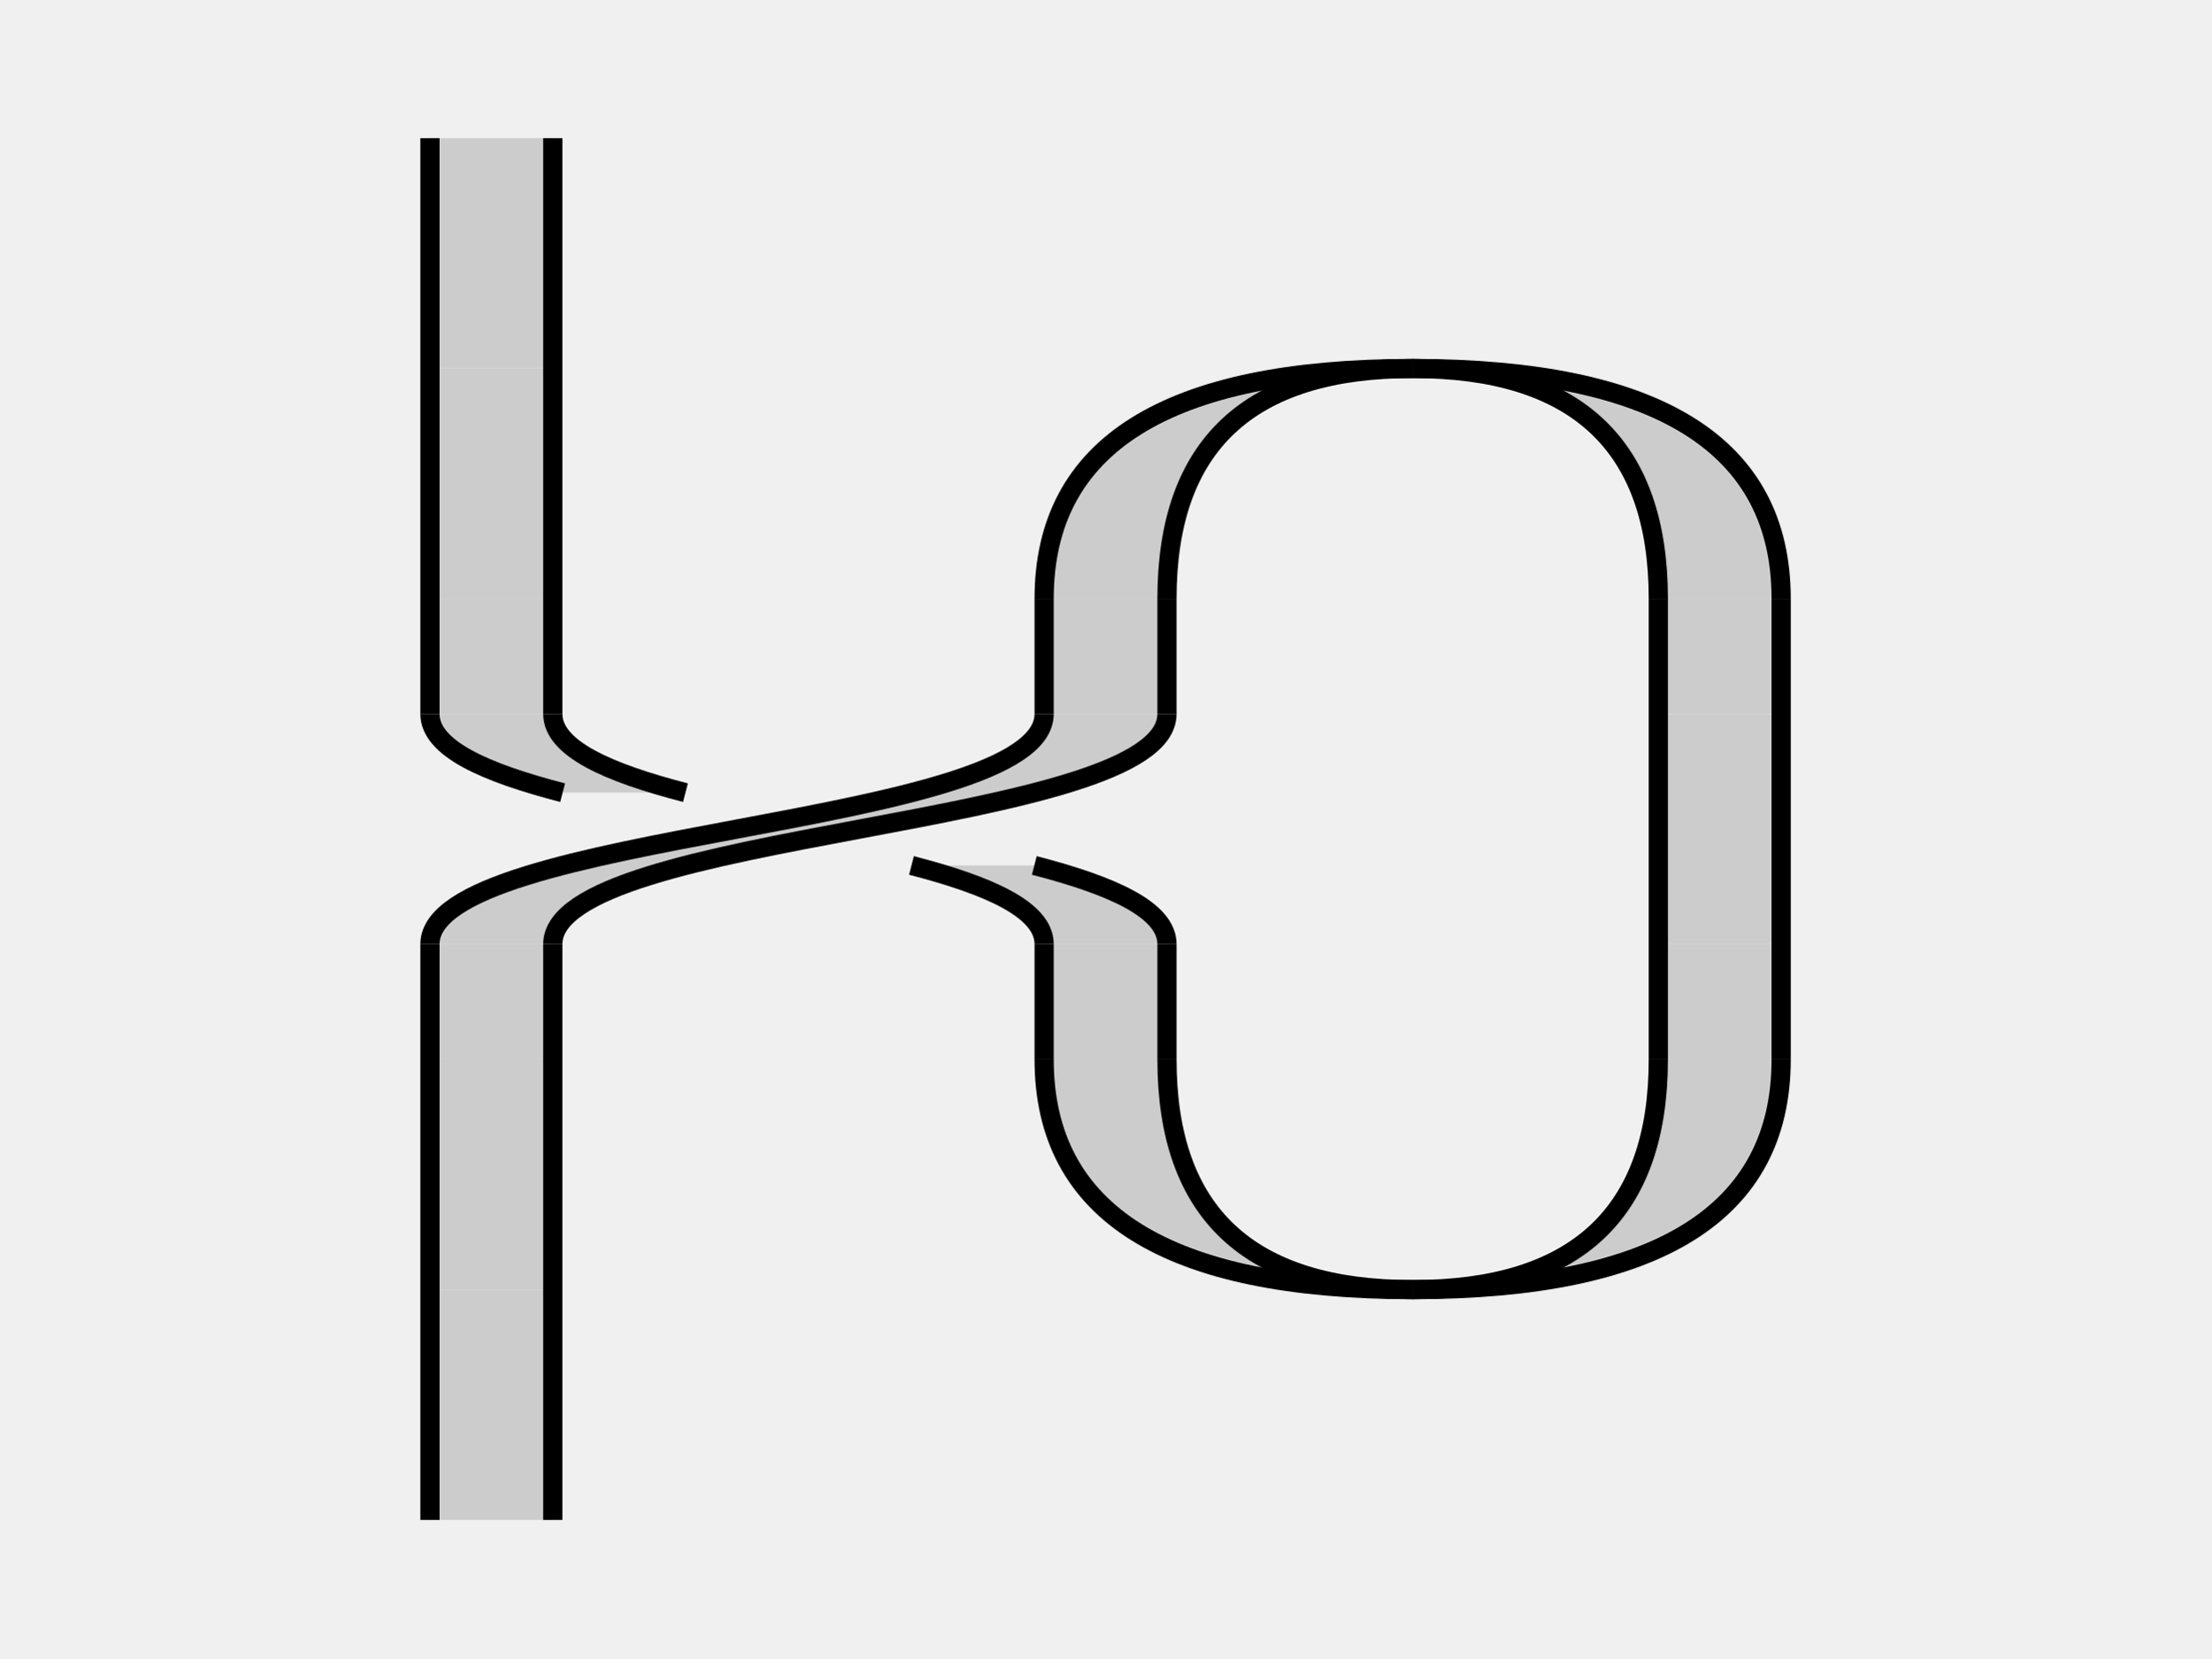
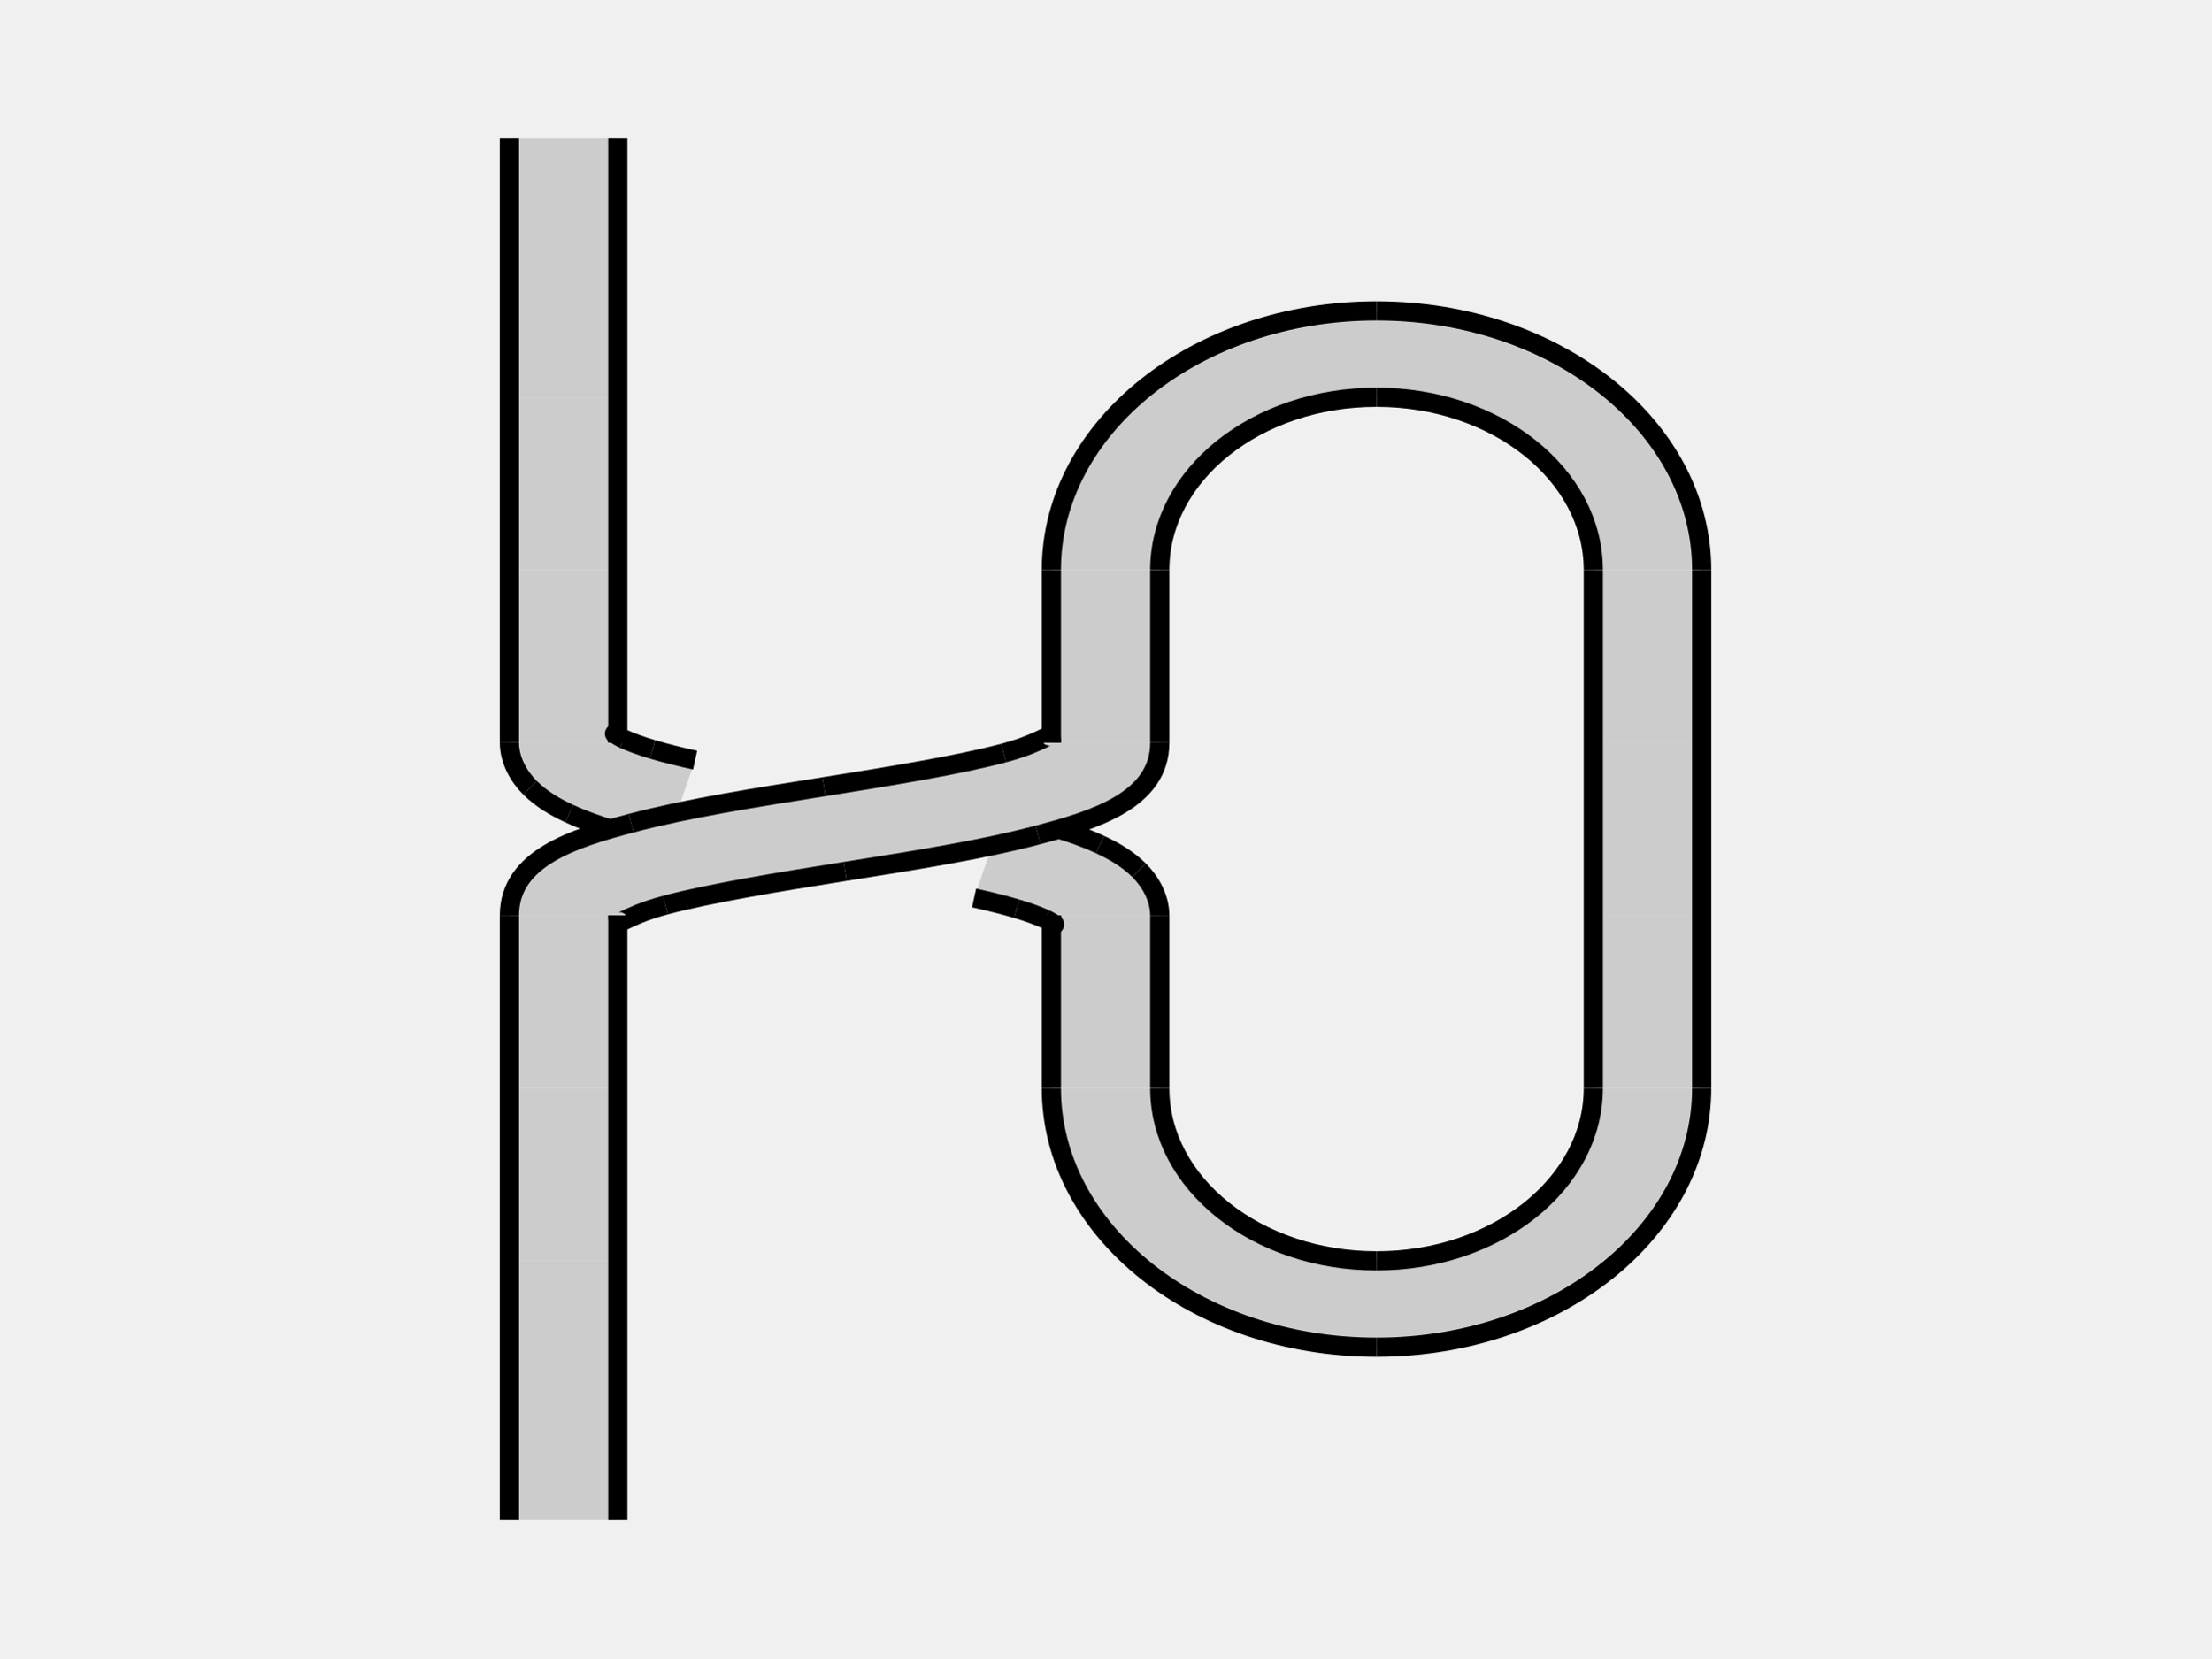
<svg xmlns="http://www.w3.org/2000/svg" width="115.2pt" height="86.4pt" viewBox="0 0 115.2 86.4" version="1.1">
  <style type="text/css">@media (prefers-color-scheme: dark) {[id^="dark-stroke"] path { stroke: #ffffff !important; } [id^="dark-fill"] g, [id^="dark-fill"] use { fill: #ffffff !important; stroke: #ffffff !important; }}</style>
  <defs>
    <style type="text/css">*{stroke-linejoin: round; stroke-linecap: butt}</style>
  </defs>
  <g id="figure_1">
    <g id="patch_1">
      <path d="M 0 86.4  L 115.2 86.4  L 115.2 0  L 0 0  L 0 86.4  z " style="fill: none" />
    </g>
    <g id="axes_1">
      <g id="patch_2">
        <path d="M 9.6 79.2  L 105.6 79.2  L 105.6 7.2  L 9.6 7.2  L 9.6 79.2  z " clip-path="url(#p0c606a4dba)" style="fill: none" />
      </g>
      <g id="patch_3">
-         <path d="M 22.4 67.2  Q 22.4 79.2 22.4 79.2  L 28.8 79.2  Q 28.8 79.2 28.8 67.2  z " clip-path="url(#p0c606a4dba)" style="fill: #cccccc" />
+         <path d="M 26.541 65.7  Q 26.541 79.2 26.541 79.2  L 32.188 79.2  Q 32.188 79.2 32.188 65.7  z " clip-path="url(#p0c606a4dba)" style="fill: #cccccc" />
      </g>
      <g id="patch_4">
-         <path d="M 22.4 55.2  Q 22.4 62.229 22.4 67.2  L 28.8 67.2  Q 28.8 62.229 28.8 55.2  z " clip-path="url(#p0c606a4dba)" style="fill: #cccccc" />
+         <path d="M 26.541 56.7  Q 26.541 61.772 26.541 65.7  L 32.188 65.7  Q 32.188 61.772 32.188 56.7  z " clip-path="url(#p0c606a4dba)" style="fill: #cccccc" />
      </g>
      <g id="patch_5">
-         <path d="M 54.4 55.2  Q 54.4 67.2 73.6 67.2  L 73.6 67.2  Q 60.8 67.2 60.8 55.2  z " clip-path="url(#p0c606a4dba)" style="fill: #cccccc" />
+         <path d="M 26.541 47.7  Q 26.541 52.578 26.541 56.7  L 32.188 56.7  Q 32.188 52.578 32.188 47.7  z " clip-path="url(#p0c606a4dba)" style="fill: #cccccc" />
      </g>
      <g id="patch_6">
-         <path d="M 86.4 55.2  Q 86.4 67.2 73.6 67.2  L 73.6 67.2  Q 92.8 67.2 92.8 55.2  z " clip-path="url(#p0c606a4dba)" style="fill: #cccccc" />
+         <path d="M 54.776 47.7  Q 54.776 56.7 54.776 56.7  L 60.424 56.7  Q 60.424 56.7 60.424 47.7  z " clip-path="url(#p0c606a4dba)" style="fill: #cccccc" />
      </g>
      <g id="patch_7">
-         <path d="M 22.4 49.2  Q 22.4 52.367 22.4 55.2  L 28.8 55.2  Q 28.8 52.367 28.8 49.2  z " clip-path="url(#p0c606a4dba)" style="fill: #cccccc" />
+         <path d="M 83.012 47.7  Q 83.012 56.7 83.012 56.7  L 88.659 56.7  Q 88.659 56.7 88.659 47.7  z " clip-path="url(#p0c606a4dba)" style="fill: #cccccc" />
      </g>
      <g id="patch_8">
-         <path d="M 54.4 49.2  Q 54.4 55.2 54.4 55.2  L 60.8 55.2  Q 60.8 55.2 60.8 49.2  z " clip-path="url(#p0c606a4dba)" style="fill: #cccccc" />
+         <path d="M 83.012 38.7  Q 83.012 43.972 83.012 47.7  L 88.659 47.7  Q 88.659 43.972 88.659 38.7  z " clip-path="url(#p0c606a4dba)" style="fill: #cccccc" />
      </g>
      <g id="patch_9">
-         <path d="M 86.4 49.2  Q 86.4 55.2 86.4 55.2  L 92.8 55.2  Q 92.8 55.2 92.8 49.2  z " clip-path="url(#p0c606a4dba)" style="fill: #cccccc" />
+         <path d="M 26.541 29.7  Q 26.541 38.7 26.541 38.7  L 32.188 38.7  Q 32.188 38.7 32.188 29.7  z " clip-path="url(#p0c606a4dba)" style="fill: #cccccc" />
      </g>
      <g id="patch_10">
-         <path d="M 86.4 37.2  Q 86.4 44.808 86.4 49.2  L 92.8 49.2  Q 92.8 44.808 92.8 37.2  z " clip-path="url(#p0c606a4dba)" style="fill: #cccccc" />
+         <path d="M 54.776 29.7  Q 54.776 38.7 54.776 38.7  L 60.424 38.7  Q 60.424 38.7 60.424 29.7  z " clip-path="url(#p0c606a4dba)" style="fill: #cccccc" />
      </g>
      <g id="patch_11">
-         <path d="M 22.4 31.2  Q 22.4 37.2 22.4 37.2  L 28.8 37.2  Q 28.8 37.2 28.8 31.2  z " clip-path="url(#p0c606a4dba)" style="fill: #cccccc" />
+         <path d="M 83.012 29.7  Q 83.012 34.655 83.012 38.7  L 88.659 38.7  Q 88.659 34.655 88.659 29.7  z " clip-path="url(#p0c606a4dba)" style="fill: #cccccc" />
      </g>
      <g id="patch_12">
-         <path d="M 54.4 31.2  Q 54.4 37.2 54.4 37.2  L 60.8 37.2  Q 60.8 37.2 60.8 31.2  z " clip-path="url(#p0c606a4dba)" style="fill: #cccccc" />
+         <path d="M 26.541 20.7  Q 26.541 25.972 26.541 29.7  L 32.188 29.7  Q 32.188 25.972 32.188 20.7  z " clip-path="url(#p0c606a4dba)" style="fill: #cccccc" />
      </g>
      <g id="patch_13">
-         <path d="M 86.4 31.2  Q 86.4 34.415 86.4 37.2  L 92.8 37.2  Q 92.8 34.415 92.8 31.2  z " clip-path="url(#p0c606a4dba)" style="fill: #cccccc" />
+         <path d="M 26.541 7.2  Q 26.541 14.888 26.541 20.7  L 32.188 20.7  Q 32.188 14.888 32.188 7.2  z " clip-path="url(#p0c606a4dba)" style="fill: #cccccc" />
      </g>
      <g id="patch_14">
-         <path d="M 22.4 19.2  Q 22.4 26.808 22.4 31.2  L 28.8 31.2  Q 28.8 26.808 28.8 19.2  z " clip-path="url(#p0c606a4dba)" style="fill: #cccccc" />
+         <path d="M 26.541 7.2  Q 26.541 38.7 26.541 38.7  " clip-path="url(#p0c606a4dba)" style="fill: none; stroke: #000000; stroke-linejoin: miter" />
      </g>
      <g id="patch_15">
-         <path d="M 73.6 19.2  Q 54.4 19.2 54.4 31.2  L 60.8 31.2  Q 60.8 19.2 73.6 19.2  z " clip-path="url(#p0c606a4dba)" style="fill: #cccccc" />
+         <path d="M 32.188 7.2  Q 32.188 38.7 32.188 38.7  " clip-path="url(#p0c606a4dba)" style="fill: none; stroke: #000000; stroke-linejoin: miter" />
      </g>
      <g id="patch_16">
-         <path d="M 73.6 19.2  Q 86.4 19.2 86.4 31.2  L 92.8 31.2  Q 92.8 19.2 73.6 19.2  z " clip-path="url(#p0c606a4dba)" style="fill: #cccccc" />
+         <path d="M 54.776 29.7  Q 54.776 38.7 54.776 38.7  " clip-path="url(#p0c606a4dba)" style="fill: none; stroke: #000000; stroke-linejoin: miter" />
      </g>
      <g id="patch_17">
-         <path d="M 22.4 7.2  Q 22.4 13.962 22.4 19.2  L 28.8 19.2  Q 28.8 13.962 28.8 7.2  z " clip-path="url(#p0c606a4dba)" style="fill: #cccccc" />
+         <path d="M 60.424 29.7  Q 60.424 38.7 60.424 38.7  " clip-path="url(#p0c606a4dba)" style="fill: none; stroke: #000000; stroke-linejoin: miter" />
      </g>
      <g id="patch_18">
-         <path d="M 22.4 7.2  Q 22.4 37.2 22.4 37.2  " clip-path="url(#p0c606a4dba)" style="fill: none; stroke: #000000; stroke-linejoin: miter" />
+         <path d="M 83.012 29.7  Q 83.012 56.7 83.012 56.7  " clip-path="url(#p0c606a4dba)" style="fill: none; stroke: #000000; stroke-linejoin: miter" />
      </g>
      <g id="patch_19">
-         <path d="M 28.8 7.2  Q 28.8 37.2 28.8 37.2  " clip-path="url(#p0c606a4dba)" style="fill: none; stroke: #000000; stroke-linejoin: miter" />
+         <path d="M 88.659 29.7  Q 88.659 56.7 88.659 56.7  " clip-path="url(#p0c606a4dba)" style="fill: none; stroke: #000000; stroke-linejoin: miter" />
      </g>
      <g id="patch_20">
-         <path d="M 73.6 19.2  Q 54.4 19.2 54.4 31.2  " clip-path="url(#p0c606a4dba)" style="fill: none; stroke: #000000; stroke-linejoin: miter" />
+         <path d="M 26.541 47.7  Q 26.541 79.2 26.541 79.2  " clip-path="url(#p0c606a4dba)" style="fill: none; stroke: #000000; stroke-linejoin: miter" />
      </g>
      <g id="patch_21">
-         <path d="M 73.6 19.2  Q 60.8 19.2 60.8 31.2  " clip-path="url(#p0c606a4dba)" style="fill: none; stroke: #000000; stroke-linejoin: miter" />
+         <path d="M 32.188 47.7  Q 32.188 79.2 32.188 79.2  " clip-path="url(#p0c606a4dba)" style="fill: none; stroke: #000000; stroke-linejoin: miter" />
      </g>
      <g id="patch_22">
-         <path d="M 73.6 19.2  Q 86.4 19.2 86.4 31.2  " clip-path="url(#p0c606a4dba)" style="fill: none; stroke: #000000; stroke-linejoin: miter" />
+         <path d="M 54.776 47.7  Q 54.776 56.7 54.776 56.7  " clip-path="url(#p0c606a4dba)" style="fill: none; stroke: #000000; stroke-linejoin: miter" />
      </g>
      <g id="patch_23">
-         <path d="M 73.6 19.2  Q 92.8 19.2 92.8 31.2  " clip-path="url(#p0c606a4dba)" style="fill: none; stroke: #000000; stroke-linejoin: miter" />
+         <path d="M 60.424 47.7  Q 60.424 56.7 60.424 56.7  " clip-path="url(#p0c606a4dba)" style="fill: none; stroke: #000000; stroke-linejoin: miter" />
      </g>
      <g id="patch_24">
-         <path d="M 54.4 31.2  Q 54.4 37.2 54.4 37.2  " clip-path="url(#p0c606a4dba)" style="fill: none; stroke: #000000; stroke-linejoin: miter" />
+         <path d="M 54.776 29.7  C 54.776 22.244 62.361 16.2 71.718 16.2  C 81.074 16.2 88.659 22.244 88.659 29.7  L 83.012 29.7  C 83.012 24.729 77.955 20.7 71.718 20.7  C 65.48 20.7 60.424 24.729 60.424 29.7  z " clip-path="url(#p0c606a4dba)" style="fill: #cccccc" />
      </g>
      <g id="patch_25">
-         <path d="M 60.8 31.2  Q 60.8 37.2 60.8 37.2  " clip-path="url(#p0c606a4dba)" style="fill: none; stroke: #000000; stroke-linejoin: miter" />
+         <path d="M 54.776 29.7  C 54.776 22.244 62.361 16.2 71.718 16.2  " clip-path="url(#p0c606a4dba)" style="fill: none; stroke: #000000; stroke-linejoin: miter" />
      </g>
      <g id="patch_26">
-         <path d="M 86.4 31.2  Q 86.4 55.2 86.4 55.2  " clip-path="url(#p0c606a4dba)" style="fill: none; stroke: #000000; stroke-linejoin: miter" />
+         <path d="M 71.718 16.2  C 81.074 16.2 88.659 22.244 88.659 29.7  " clip-path="url(#p0c606a4dba)" style="fill: none; stroke: #000000; stroke-linejoin: miter" />
      </g>
      <g id="patch_27">
-         <path d="M 92.8 31.2  Q 92.8 55.2 92.8 55.2  " clip-path="url(#p0c606a4dba)" style="fill: none; stroke: #000000; stroke-linejoin: miter" />
+         <path d="M 60.424 29.7  C 60.424 24.729 65.48 20.7 71.718 20.7  " clip-path="url(#p0c606a4dba)" style="fill: none; stroke: #000000; stroke-linejoin: miter" />
      </g>
      <g id="patch_28">
-         <path d="M 22.4 49.2  Q 22.4 79.2 22.4 79.2  " clip-path="url(#p0c606a4dba)" style="fill: none; stroke: #000000; stroke-linejoin: miter" />
+         <path d="M 71.718 20.7  C 77.955 20.7 83.012 24.729 83.012 29.7  " clip-path="url(#p0c606a4dba)" style="fill: none; stroke: #000000; stroke-linejoin: miter" />
      </g>
      <g id="patch_29">
-         <path d="M 28.8 49.2  Q 28.8 79.2 28.8 79.2  " clip-path="url(#p0c606a4dba)" style="fill: none; stroke: #000000; stroke-linejoin: miter" />
+         <path d="M 32.188 38.7  L 32.188 38.7  C 32.188 38.475 32.03 38.243 32.016 38.229  L 32.016 38.229  C 32.002 38.215 32.16 38.349 32.504 38.509  L 32.504 38.509  C 32.849 38.669 33.364 38.86 33.998 39.049  L 33.998 39.049  C 34.631 39.237 35.383 39.426 36.215 39.609  L 34.712 43.947  C 33.765 43.738 32.865 43.515 32.022 43.264  L 32.022 43.264  C 31.178 43.013 30.391 42.737 29.656 42.394  L 29.656 42.394  C 28.92 42.052 28.22 41.647 27.618 41.052  L 27.618 41.052  C 27.017 40.457 26.541 39.6 26.541 38.7  z " clip-path="url(#p0c606a4dba)" style="fill: #cccccc" />
      </g>
      <g id="patch_30">
-         <path d="M 54.4 49.2  Q 54.4 55.2 54.4 55.2  " clip-path="url(#p0c606a4dba)" style="fill: none; stroke: #000000; stroke-linejoin: miter" />
+         <path d="M 32.188 38.7  C 32.188 38.475 32.03 38.243 32.016 38.229  " clip-path="url(#p0c606a4dba)" style="fill: none; stroke: #000000; stroke-linejoin: miter" />
      </g>
      <g id="patch_31">
-         <path d="M 60.8 49.2  Q 60.8 55.2 60.8 55.2  " clip-path="url(#p0c606a4dba)" style="fill: none; stroke: #000000; stroke-linejoin: miter" />
+         <path d="M 32.016 38.229  C 32.002 38.215 32.16 38.349 32.504 38.509  " clip-path="url(#p0c606a4dba)" style="fill: none; stroke: #000000; stroke-linejoin: miter" />
      </g>
      <g id="patch_32">
-         <path d="M 54.4 55.2  Q 54.4 67.2 73.6 67.2  " clip-path="url(#p0c606a4dba)" style="fill: none; stroke: #000000; stroke-linejoin: miter" />
+         <path d="M 32.504 38.509  C 32.849 38.669 33.364 38.86 33.998 39.049  " clip-path="url(#p0c606a4dba)" style="fill: none; stroke: #000000; stroke-linejoin: miter" />
      </g>
      <g id="patch_33">
-         <path d="M 60.8 55.2  Q 60.8 67.2 73.6 67.2  " clip-path="url(#p0c606a4dba)" style="fill: none; stroke: #000000; stroke-linejoin: miter" />
+         <path d="M 33.998 39.049  C 34.631 39.237 35.383 39.426 36.215 39.609  " clip-path="url(#p0c606a4dba)" style="fill: none; stroke: #000000; stroke-linejoin: miter" />
      </g>
      <g id="patch_34">
-         <path d="M 86.4 55.2  Q 86.4 67.2 73.6 67.2  " clip-path="url(#p0c606a4dba)" style="fill: none; stroke: #000000; stroke-linejoin: miter" />
+         <path d="M 26.541 38.7  C 26.541 39.6 27.017 40.457 27.618 41.052  " clip-path="url(#p0c606a4dba)" style="fill: none; stroke: #000000; stroke-linejoin: miter" />
      </g>
      <g id="patch_35">
-         <path d="M 92.8 55.2  Q 92.8 67.2 73.6 67.2  " clip-path="url(#p0c606a4dba)" style="fill: none; stroke: #000000; stroke-linejoin: miter" />
+         <path d="M 27.618 41.052  C 28.22 41.647 28.92 42.052 29.656 42.394  " clip-path="url(#p0c606a4dba)" style="fill: none; stroke: #000000; stroke-linejoin: miter" />
      </g>
      <g id="patch_36">
-         <path d="M 22.4 37.2  C 22.4 39 25.28 40.26 29.312 41.304  L 35.712 41.304  C 31.68 40.26 28.8 39 28.8 37.2  z " clip-path="url(#p0c606a4dba)" style="fill: #cccccc" />
+         <path d="M 29.656 42.394  C 30.391 42.737 31.178 43.013 32.022 43.264  " clip-path="url(#p0c606a4dba)" style="fill: none; stroke: #000000; stroke-linejoin: miter" />
      </g>
      <g id="patch_37">
-         <path d="M 47.488 45.096  C 51.52 46.14 54.4 47.4 54.4 49.2  L 60.8 49.2  C 60.8 47.4 57.92 46.14 53.888 45.096  z " clip-path="url(#p0c606a4dba)" style="fill: #cccccc" />
+         <path d="M 32.022 43.264  C 32.865 43.515 33.765 43.738 34.712 43.947  " clip-path="url(#p0c606a4dba)" style="fill: none; stroke: #000000; stroke-linejoin: miter" />
      </g>
      <g id="patch_38">
-         <path d="M 54.4 37.2  C 54.4 43.2 22.4 43.2 22.4 49.2  L 28.8 49.2  C 28.8 43.2 60.8 43.2 60.8 37.2  z " clip-path="url(#p0c606a4dba)" style="fill: #cccccc" />
+         <path d="M 52.253 42.453  L 52.253 42.453  C 53.2 42.662 54.099 42.885 54.943 43.136  L 54.943 43.136  C 55.786 43.387 56.574 43.663 57.309 44.006  L 57.309 44.006  C 58.045 44.348 58.745 44.753 59.346 45.348  L 59.346 45.348  C 59.948 45.943 60.424 46.8 60.424 47.7  L 54.776 47.7  C 54.776 47.925 54.935 48.157 54.948 48.171  L 54.948 48.171  C 54.962 48.185 54.805 48.051 54.46 47.891  L 54.46 47.891  C 54.116 47.731 53.601 47.54 52.967 47.351  L 52.967 47.351  C 52.334 47.163 51.582 46.974 50.749 46.791  z " clip-path="url(#p0c606a4dba)" style="fill: #cccccc" />
      </g>
      <g id="patch_39">
-         <path d="M 22.4 37.2  C 22.4 39 25.28 40.26 29.312 41.304  " clip-path="url(#p0c606a4dba)" style="fill: none; stroke: #000000; stroke-linejoin: miter" />
+         <path d="M 52.253 42.453  C 53.2 42.662 54.099 42.885 54.943 43.136  " clip-path="url(#p0c606a4dba)" style="fill: none; stroke: #000000; stroke-linejoin: miter" />
      </g>
      <g id="patch_40">
-         <path d="M 47.488 45.096  C 51.52 46.14 54.4 47.4 54.4 49.2  " clip-path="url(#p0c606a4dba)" style="fill: none; stroke: #000000; stroke-linejoin: miter" />
+         <path d="M 54.943 43.136  C 55.786 43.387 56.574 43.663 57.309 44.006  " clip-path="url(#p0c606a4dba)" style="fill: none; stroke: #000000; stroke-linejoin: miter" />
      </g>
      <g id="patch_41">
-         <path d="M 28.8 37.2  C 28.8 39 31.68 40.26 35.712 41.304  " clip-path="url(#p0c606a4dba)" style="fill: none; stroke: #000000; stroke-linejoin: miter" />
+         <path d="M 57.309 44.006  C 58.045 44.348 58.745 44.753 59.346 45.348  " clip-path="url(#p0c606a4dba)" style="fill: none; stroke: #000000; stroke-linejoin: miter" />
      </g>
      <g id="patch_42">
-         <path d="M 53.888 45.096  C 57.92 46.14 60.8 47.4 60.8 49.2  " clip-path="url(#p0c606a4dba)" style="fill: none; stroke: #000000; stroke-linejoin: miter" />
+         <path d="M 59.346 45.348  C 59.948 45.943 60.424 46.8 60.424 47.7  " clip-path="url(#p0c606a4dba)" style="fill: none; stroke: #000000; stroke-linejoin: miter" />
      </g>
      <g id="patch_43">
-         <path d="M 54.4 37.2  C 54.4 43.2 22.4 43.2 22.4 49.2  " clip-path="url(#p0c606a4dba)" style="fill: none; stroke: #000000; stroke-linejoin: miter" />
+         <path d="M 50.749 46.791  C 51.582 46.974 52.334 47.163 52.967 47.351  " clip-path="url(#p0c606a4dba)" style="fill: none; stroke: #000000; stroke-linejoin: miter" />
      </g>
      <g id="patch_44">
-         <path d="M 60.8 37.2  C 60.8 43.2 28.8 43.2 28.8 49.2  " clip-path="url(#p0c606a4dba)" style="fill: none; stroke: #000000; stroke-linejoin: miter" />
+         <path d="M 52.967 47.351  C 53.601 47.54 54.116 47.731 54.46 47.891  " clip-path="url(#p0c606a4dba)" style="fill: none; stroke: #000000; stroke-linejoin: miter" />
+       </g>
+       <g id="patch_45">
+         <path d="M 54.46 47.891  C 54.805 48.051 54.962 48.185 54.948 48.171  " clip-path="url(#p0c606a4dba)" style="fill: none; stroke: #000000; stroke-linejoin: miter" />
+       </g>
+       <g id="patch_46">
+         <path d="M 54.948 48.171  C 54.935 48.157 54.776 47.925 54.776 47.7  " clip-path="url(#p0c606a4dba)" style="fill: none; stroke: #000000; stroke-linejoin: miter" />
+       </g>
+       <g id="patch_47">
+         <path d="M 60.424 38.7  L 60.424 38.7  C 60.424 41.7 57.014 42.727 54.081 43.506  L 54.081 43.506  C 51.148 44.285 47.566 44.844 44.036 45.406  L 44.036 45.406  C 40.507 45.969 37.031 46.535 34.669 47.163  L 34.669 47.163  C 32.308 47.79 32.188 48.45 32.188 47.7  L 26.541 47.7  C 26.541 44.7 29.951 43.673 32.884 42.894  L 32.884 42.894  C 35.816 42.115 39.399 41.556 42.929 40.994  L 42.929 40.994  C 46.458 40.431 49.934 39.865 52.295 39.237  L 52.295 39.237  C 54.657 38.61 54.776 37.95 54.776 38.7  z " clip-path="url(#p0c606a4dba)" style="fill: #cccccc" />
+       </g>
+       <g id="patch_48">
+         <path d="M 60.424 38.7  C 60.424 41.7 57.014 42.727 54.081 43.506  " clip-path="url(#p0c606a4dba)" style="fill: none; stroke: #000000; stroke-linejoin: miter" />
+       </g>
+       <g id="patch_49">
+         <path d="M 54.081 43.506  C 51.148 44.285 47.566 44.844 44.036 45.406  " clip-path="url(#p0c606a4dba)" style="fill: none; stroke: #000000; stroke-linejoin: miter" />
+       </g>
+       <g id="patch_50">
+         <path d="M 44.036 45.406  C 40.507 45.969 37.031 46.535 34.669 47.163  " clip-path="url(#p0c606a4dba)" style="fill: none; stroke: #000000; stroke-linejoin: miter" />
+       </g>
+       <g id="patch_51">
+         <path d="M 34.669 47.163  C 32.308 47.79 32.188 48.45 32.188 47.7  " clip-path="url(#p0c606a4dba)" style="fill: none; stroke: #000000; stroke-linejoin: miter" />
+       </g>
+       <g id="patch_52">
+         <path d="M 54.776 38.7  C 54.776 37.95 54.657 38.61 52.295 39.237  " clip-path="url(#p0c606a4dba)" style="fill: none; stroke: #000000; stroke-linejoin: miter" />
+       </g>
+       <g id="patch_53">
+         <path d="M 52.295 39.237  C 49.934 39.865 46.458 40.431 42.929 40.994  " clip-path="url(#p0c606a4dba)" style="fill: none; stroke: #000000; stroke-linejoin: miter" />
+       </g>
+       <g id="patch_54">
+         <path d="M 42.929 40.994  C 39.399 41.556 35.816 42.115 32.884 42.894  " clip-path="url(#p0c606a4dba)" style="fill: none; stroke: #000000; stroke-linejoin: miter" />
+       </g>
+       <g id="patch_55">
+         <path d="M 32.884 42.894  C 29.951 43.673 26.541 44.7 26.541 47.7  " clip-path="url(#p0c606a4dba)" style="fill: none; stroke: #000000; stroke-linejoin: miter" />
+       </g>
+       <g id="patch_56">
+         <path d="M 54.776 56.7  C 54.776 64.156 62.361 70.2 71.718 70.2  C 81.074 70.2 88.659 64.156 88.659 56.7  L 83.012 56.7  C 83.012 61.671 77.955 65.7 71.718 65.7  C 65.48 65.7 60.424 61.671 60.424 56.7  z " clip-path="url(#p0c606a4dba)" style="fill: #cccccc" />
+       </g>
+       <g id="patch_57">
+         <path d="M 54.776 56.7  C 54.776 64.156 62.361 70.2 71.718 70.2  " clip-path="url(#p0c606a4dba)" style="fill: none; stroke: #000000; stroke-linejoin: miter" />
+       </g>
+       <g id="patch_58">
+         <path d="M 71.718 70.2  C 81.074 70.2 88.659 64.156 88.659 56.7  " clip-path="url(#p0c606a4dba)" style="fill: none; stroke: #000000; stroke-linejoin: miter" />
+       </g>
+       <g id="patch_59">
+         <path d="M 60.424 56.7  C 60.424 61.671 65.48 65.7 71.718 65.7  " clip-path="url(#p0c606a4dba)" style="fill: none; stroke: #000000; stroke-linejoin: miter" />
+       </g>
+       <g id="patch_60">
+         <path d="M 71.718 65.7  C 77.955 65.7 83.012 61.671 83.012 56.7  " clip-path="url(#p0c606a4dba)" style="fill: none; stroke: #000000; stroke-linejoin: miter" />
      </g>
    </g>
  </g>
  <defs>
    <clipPath id="p0c606a4dba">
      <rect x="0" y="0" width="115.2" height="86.4" />
    </clipPath>
  </defs>
</svg>
